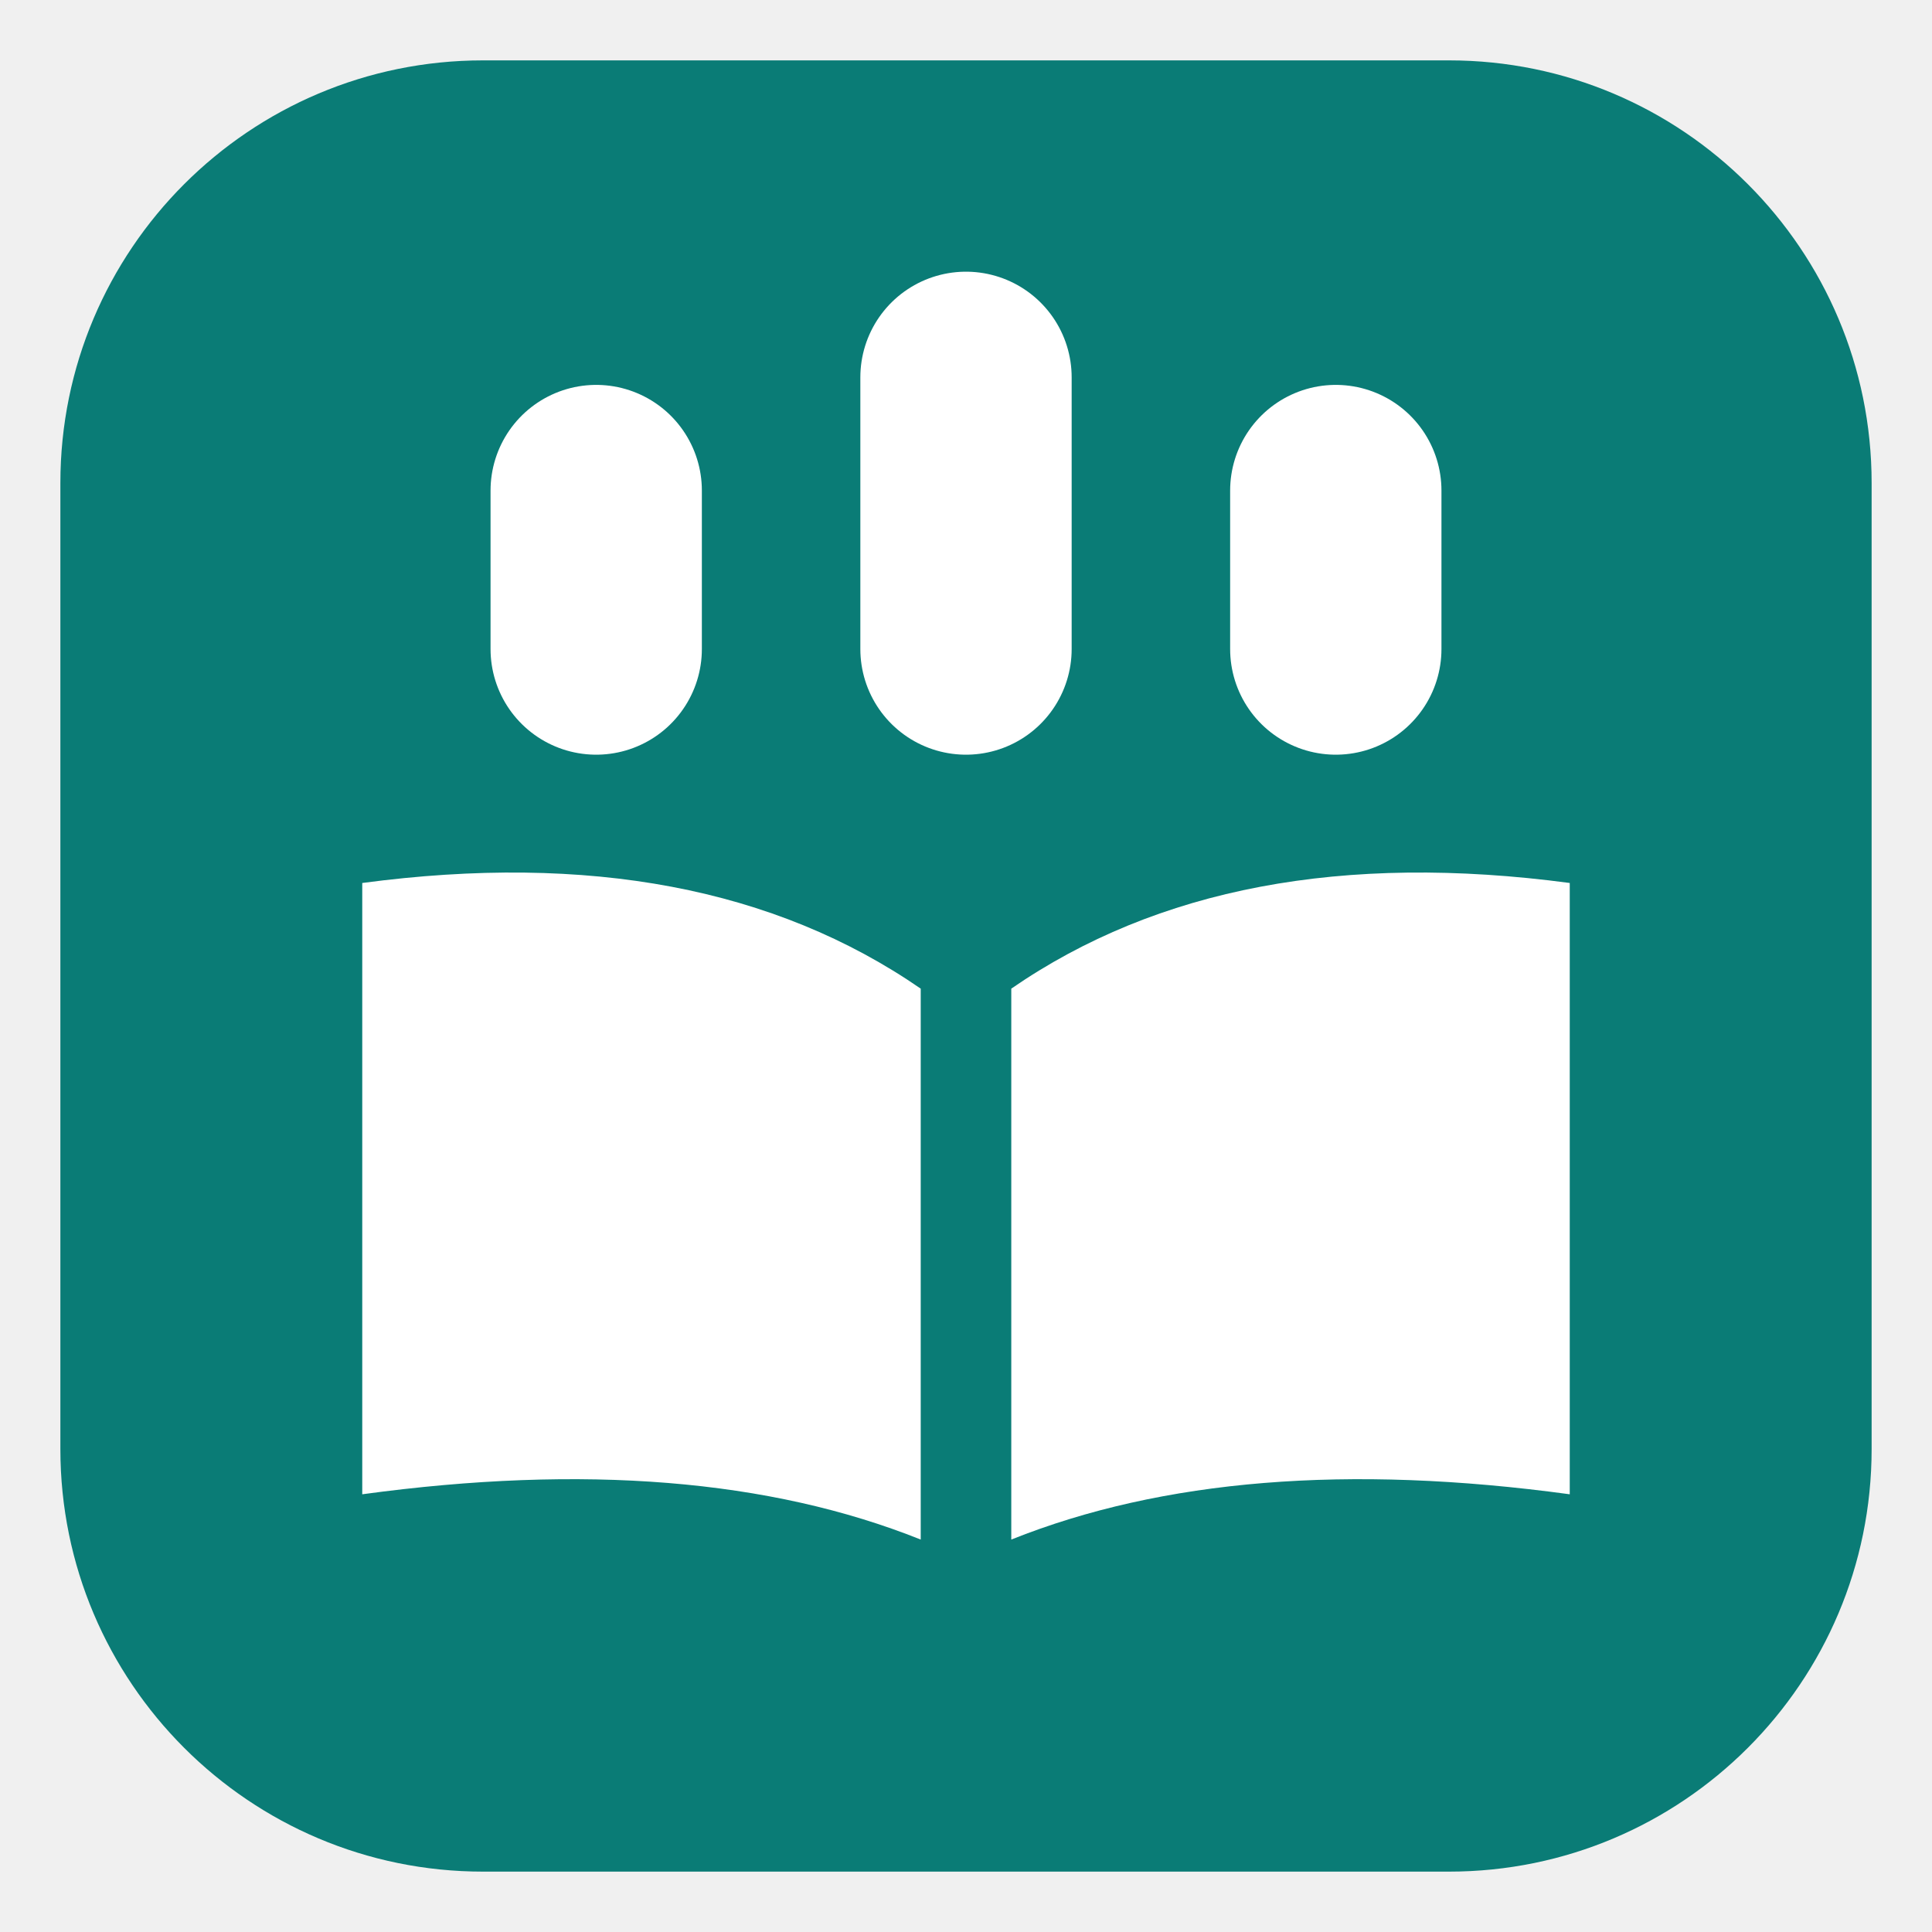
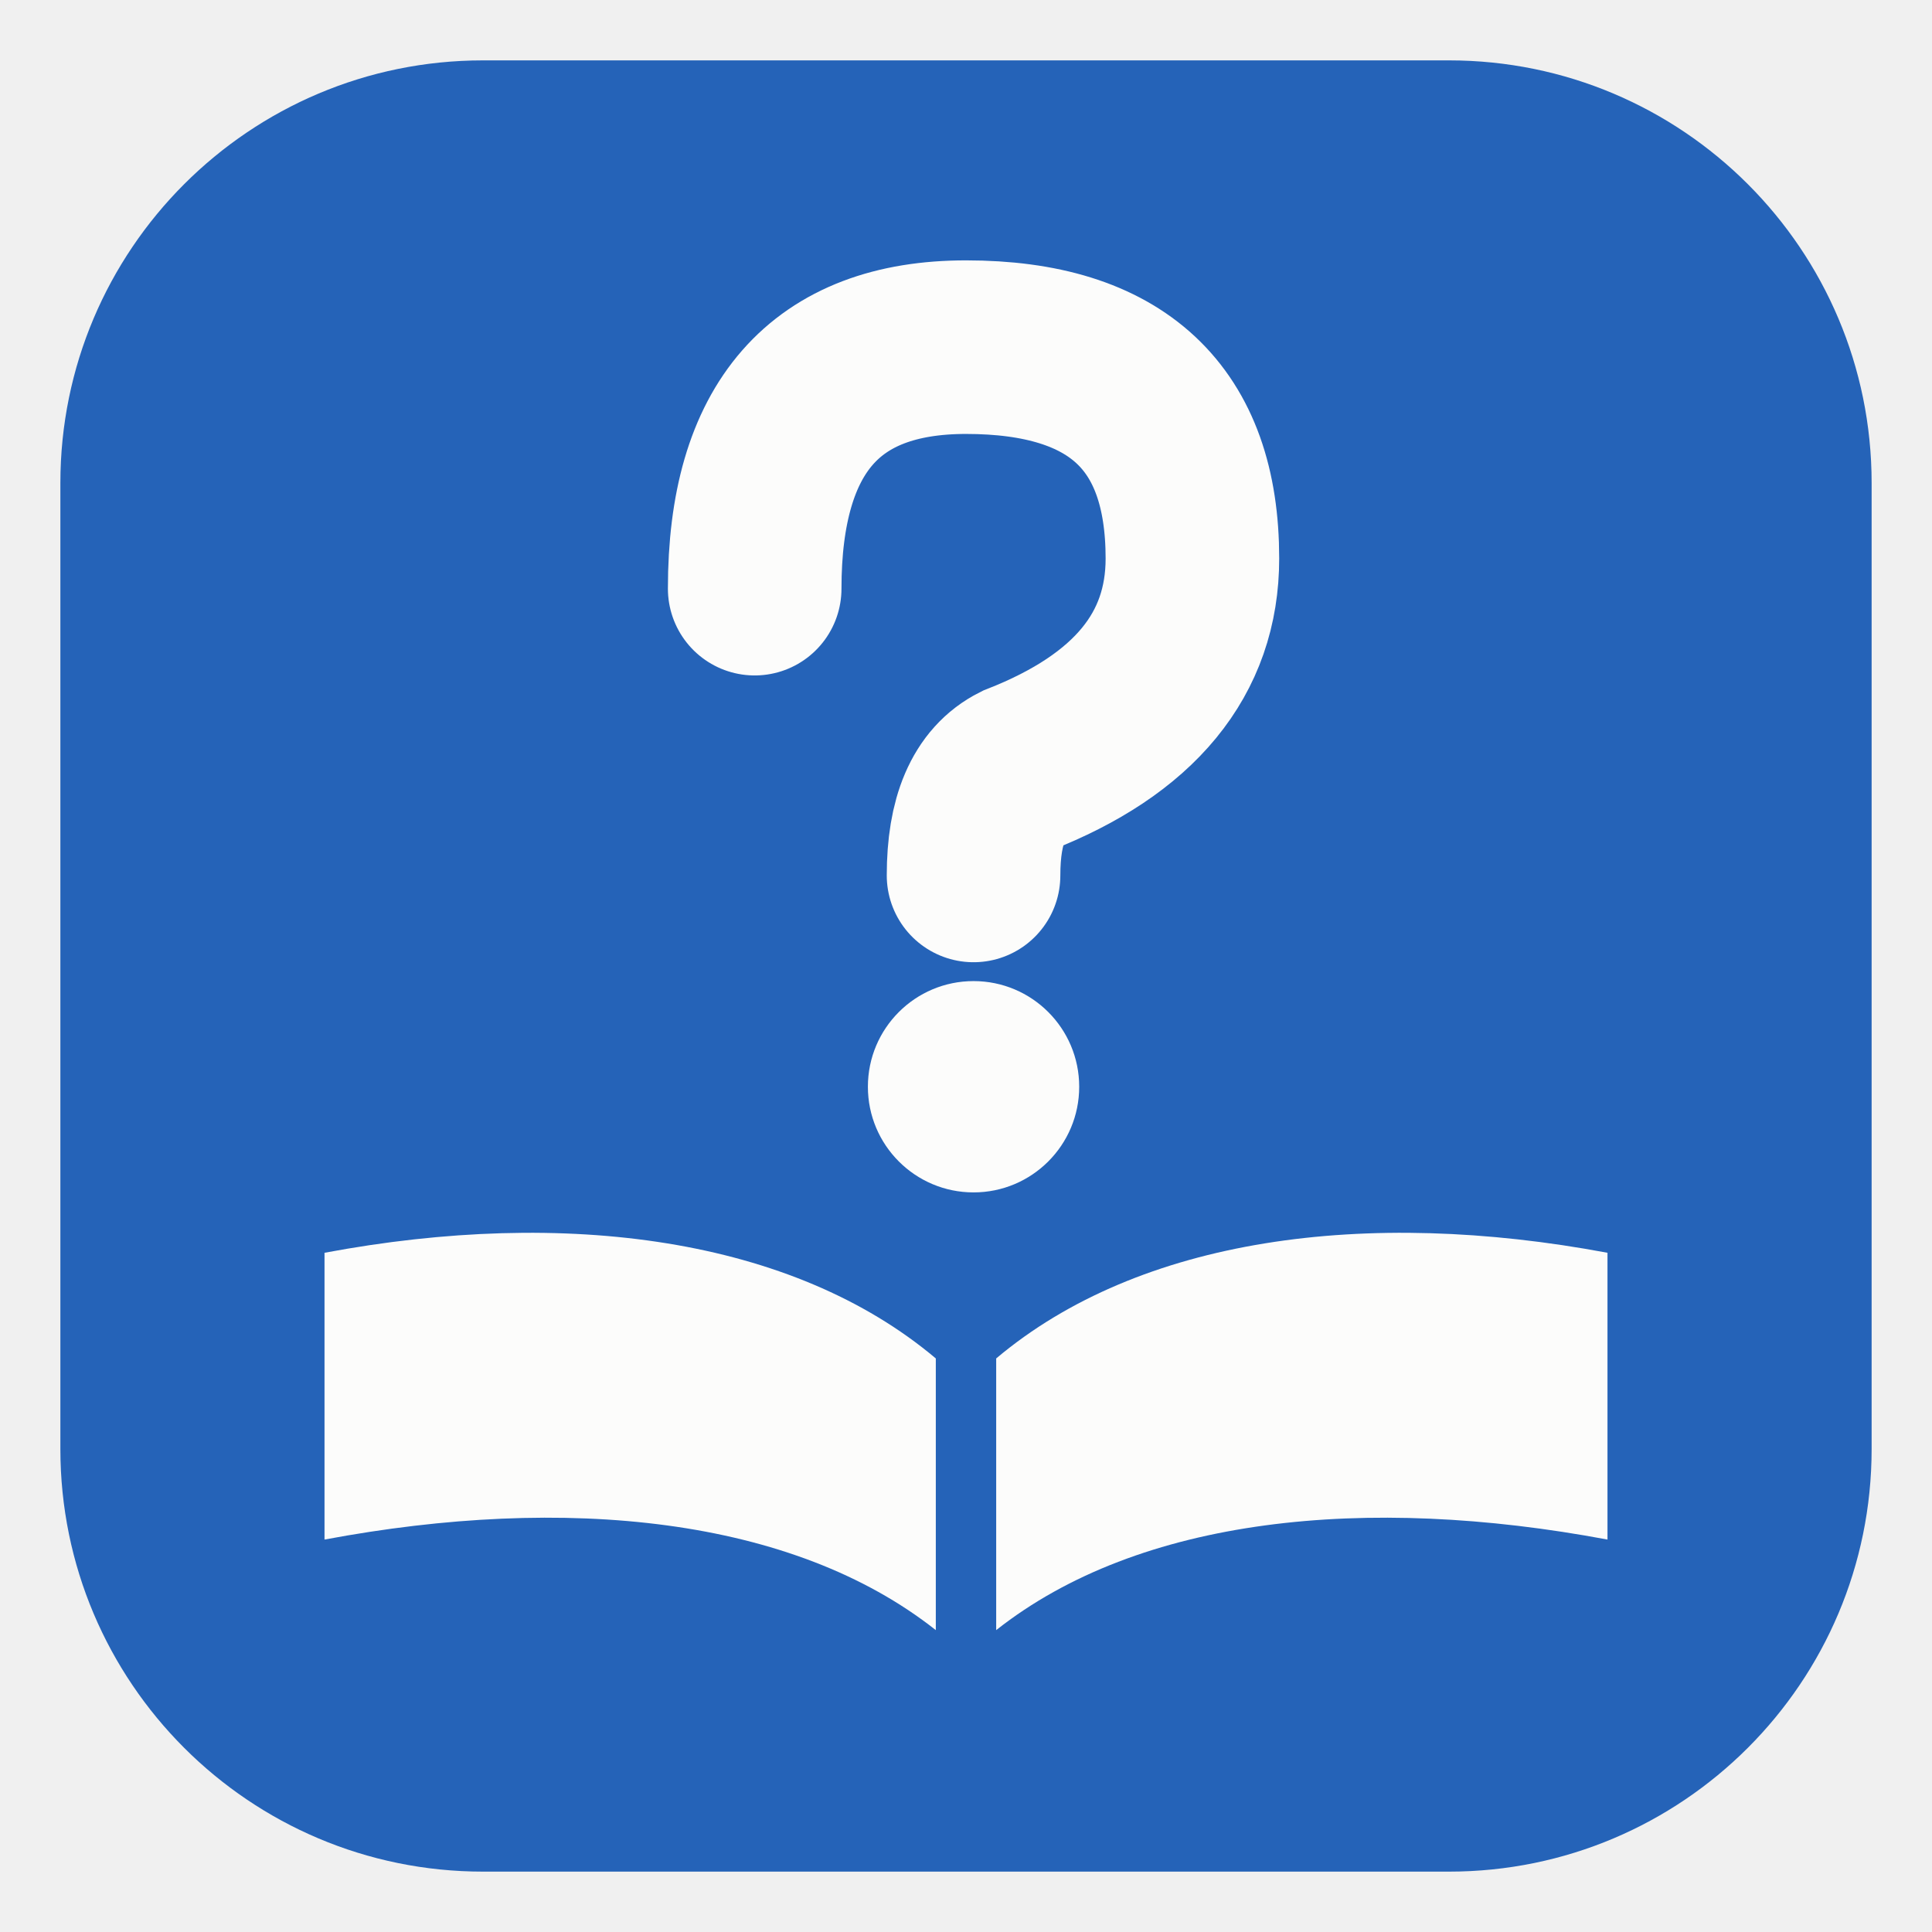
<svg xmlns="http://www.w3.org/2000/svg" viewBox="0 0 512 512">
-   <rect x="16" y="16" width="480" height="480" rx="112" fill="#0A7C76" />
-   <path d="M244 408V262Q186 222 96 234V396Q184 384 244 408Z" fill="#fff" />
-   <path d="M268 408V262Q326 222 416 234V396Q328 384 268 408Z" fill="#fff" />
-   <g stroke="#fff" stroke-width="56" stroke-linecap="round">
-     <path d="M256 100V172" />
-     <path d="M158 130V172" />
-     <path d="M354 130V172" />
-   </g>
+   <rect x="16" y="16" width="480" height="480" rx="112" fill="#2563B8" />
+   <path d="M200 156Q200 92 256 92Q316 92 316 148Q316 186 270 204Q258 210 258 232" fill="none" stroke="#FCFCFB" stroke-width="46" stroke-linecap="round" />
+   <circle cx="258" cy="288" r="28" fill="#FCFCFB" />
+   <path d="M248 432C210 402 150 396 86 408V332C150 320 210 328 248 360Z" fill="#FCFCFB" />
+   <path d="M264 432C302 402 362 396 426 408V332C362 320 302 328 264 360Z" fill="#FCFCFB" />
</svg>
